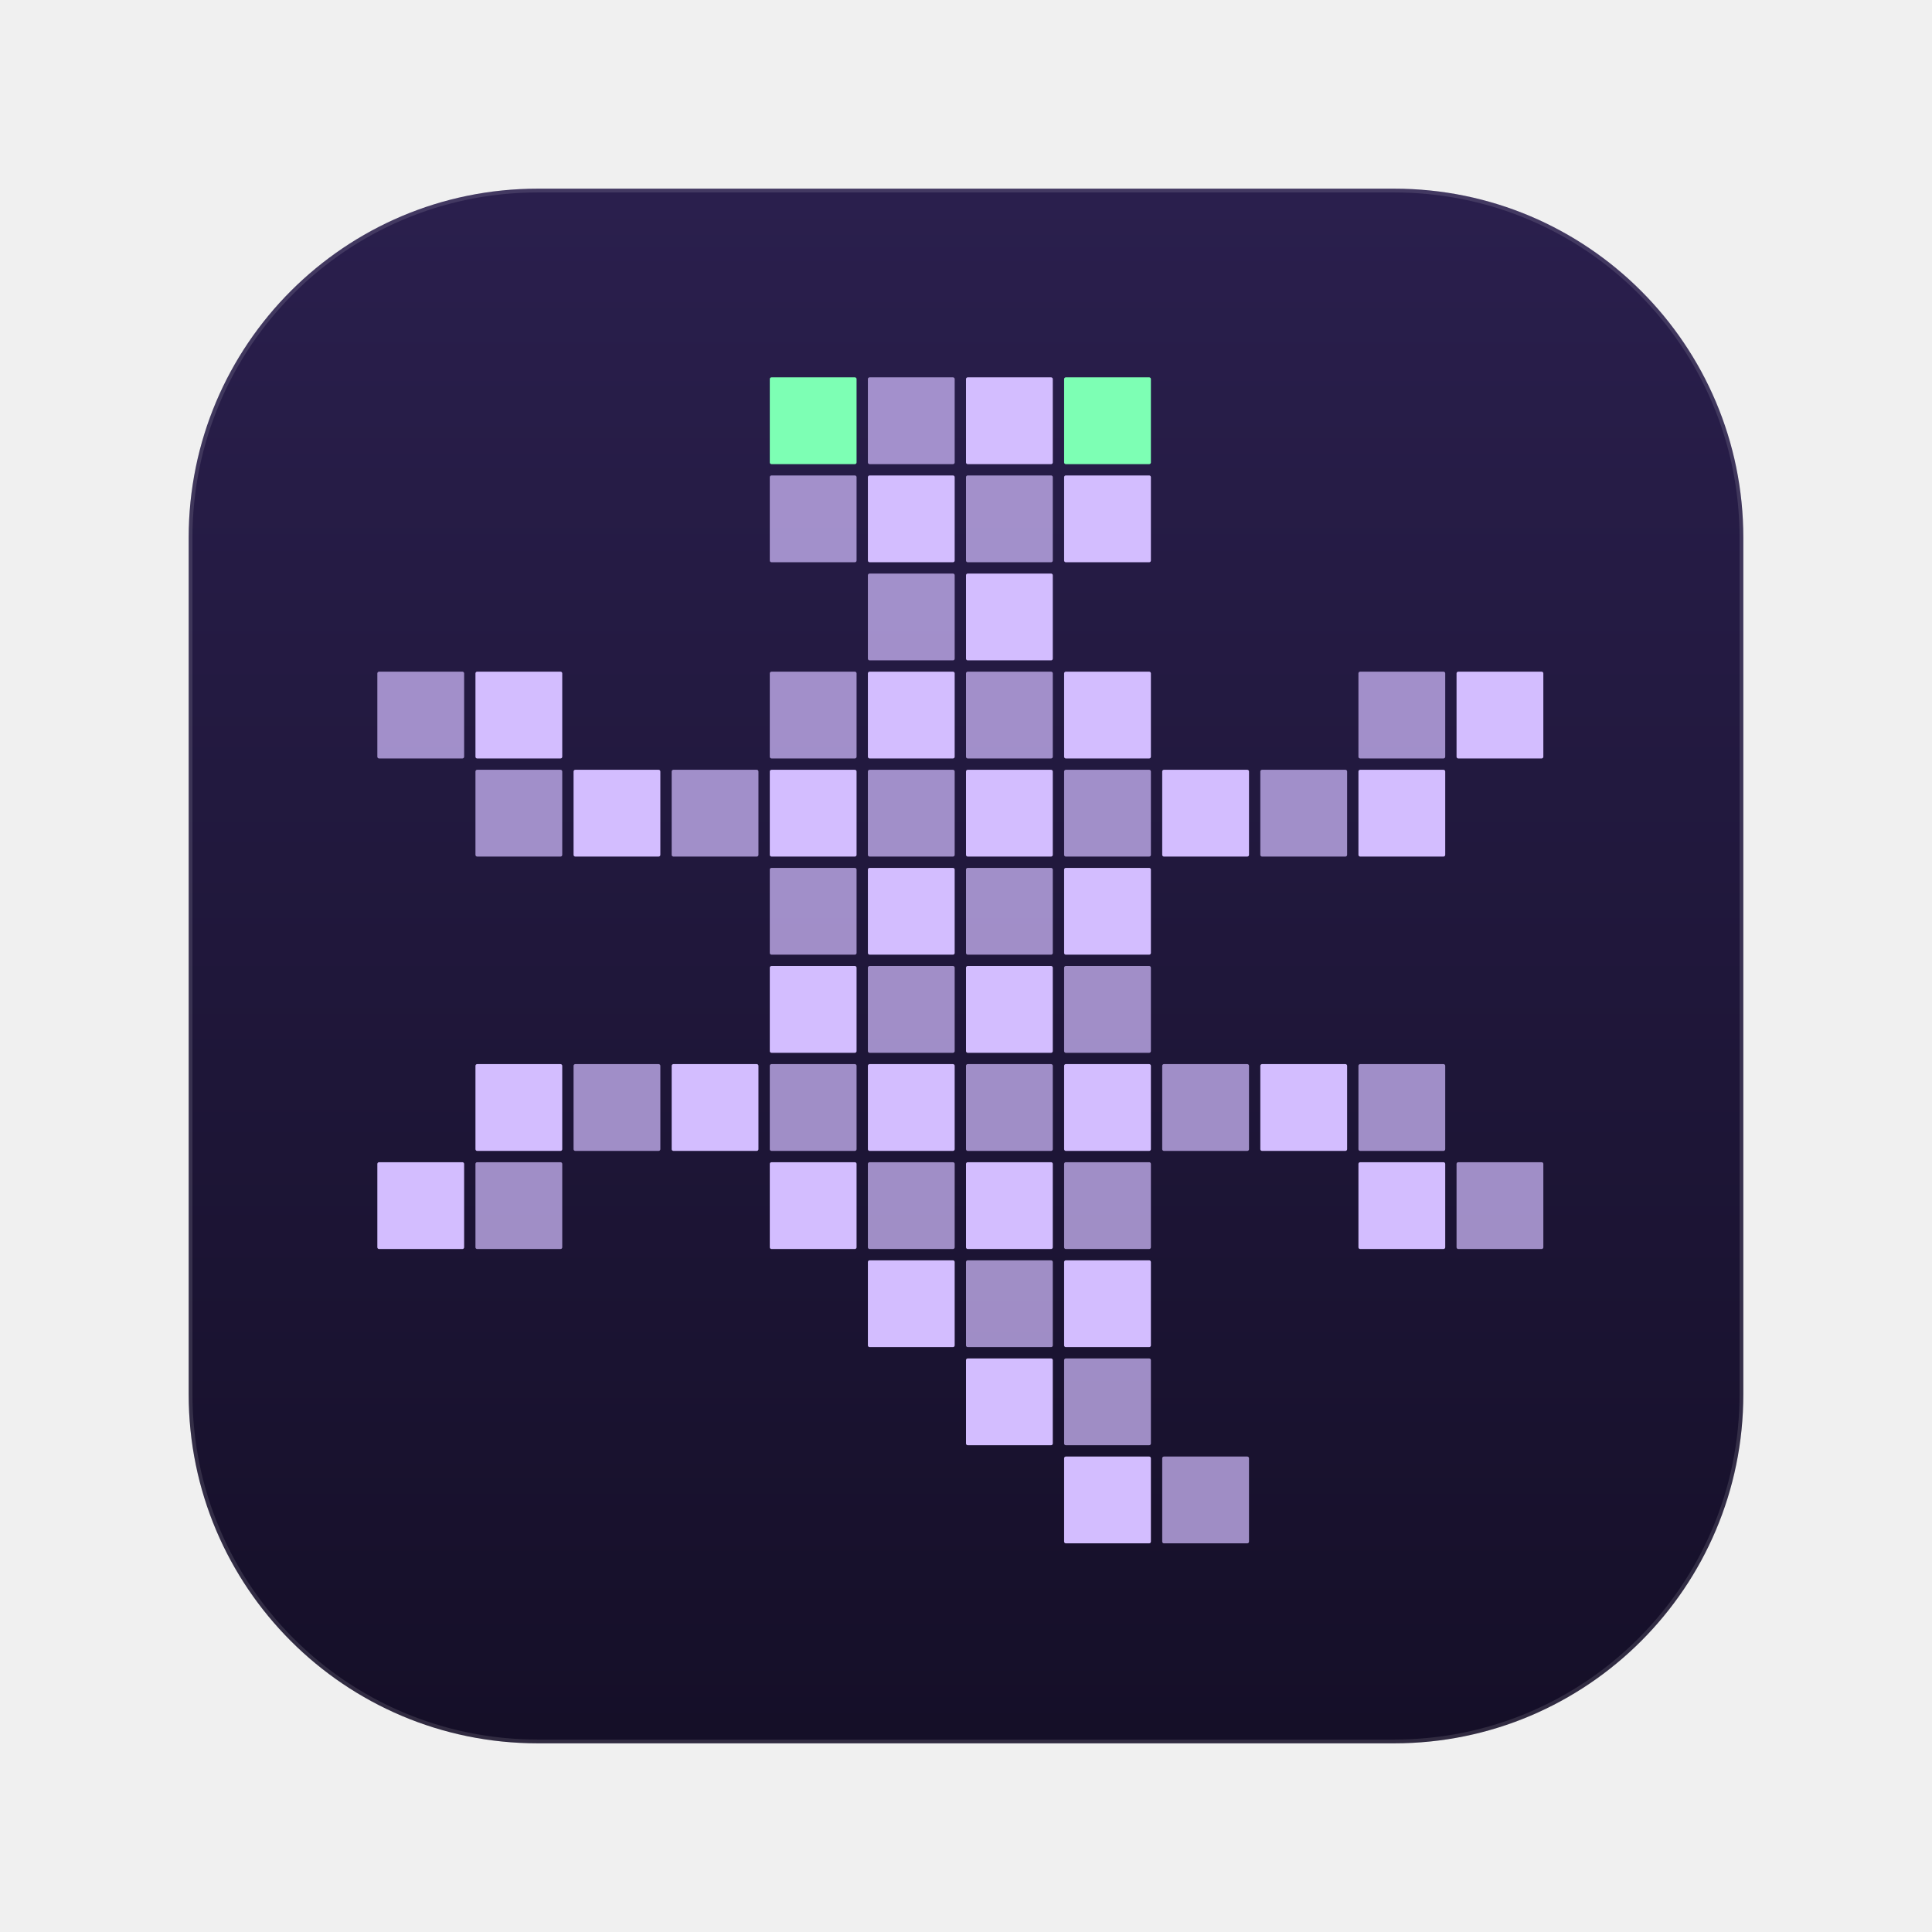
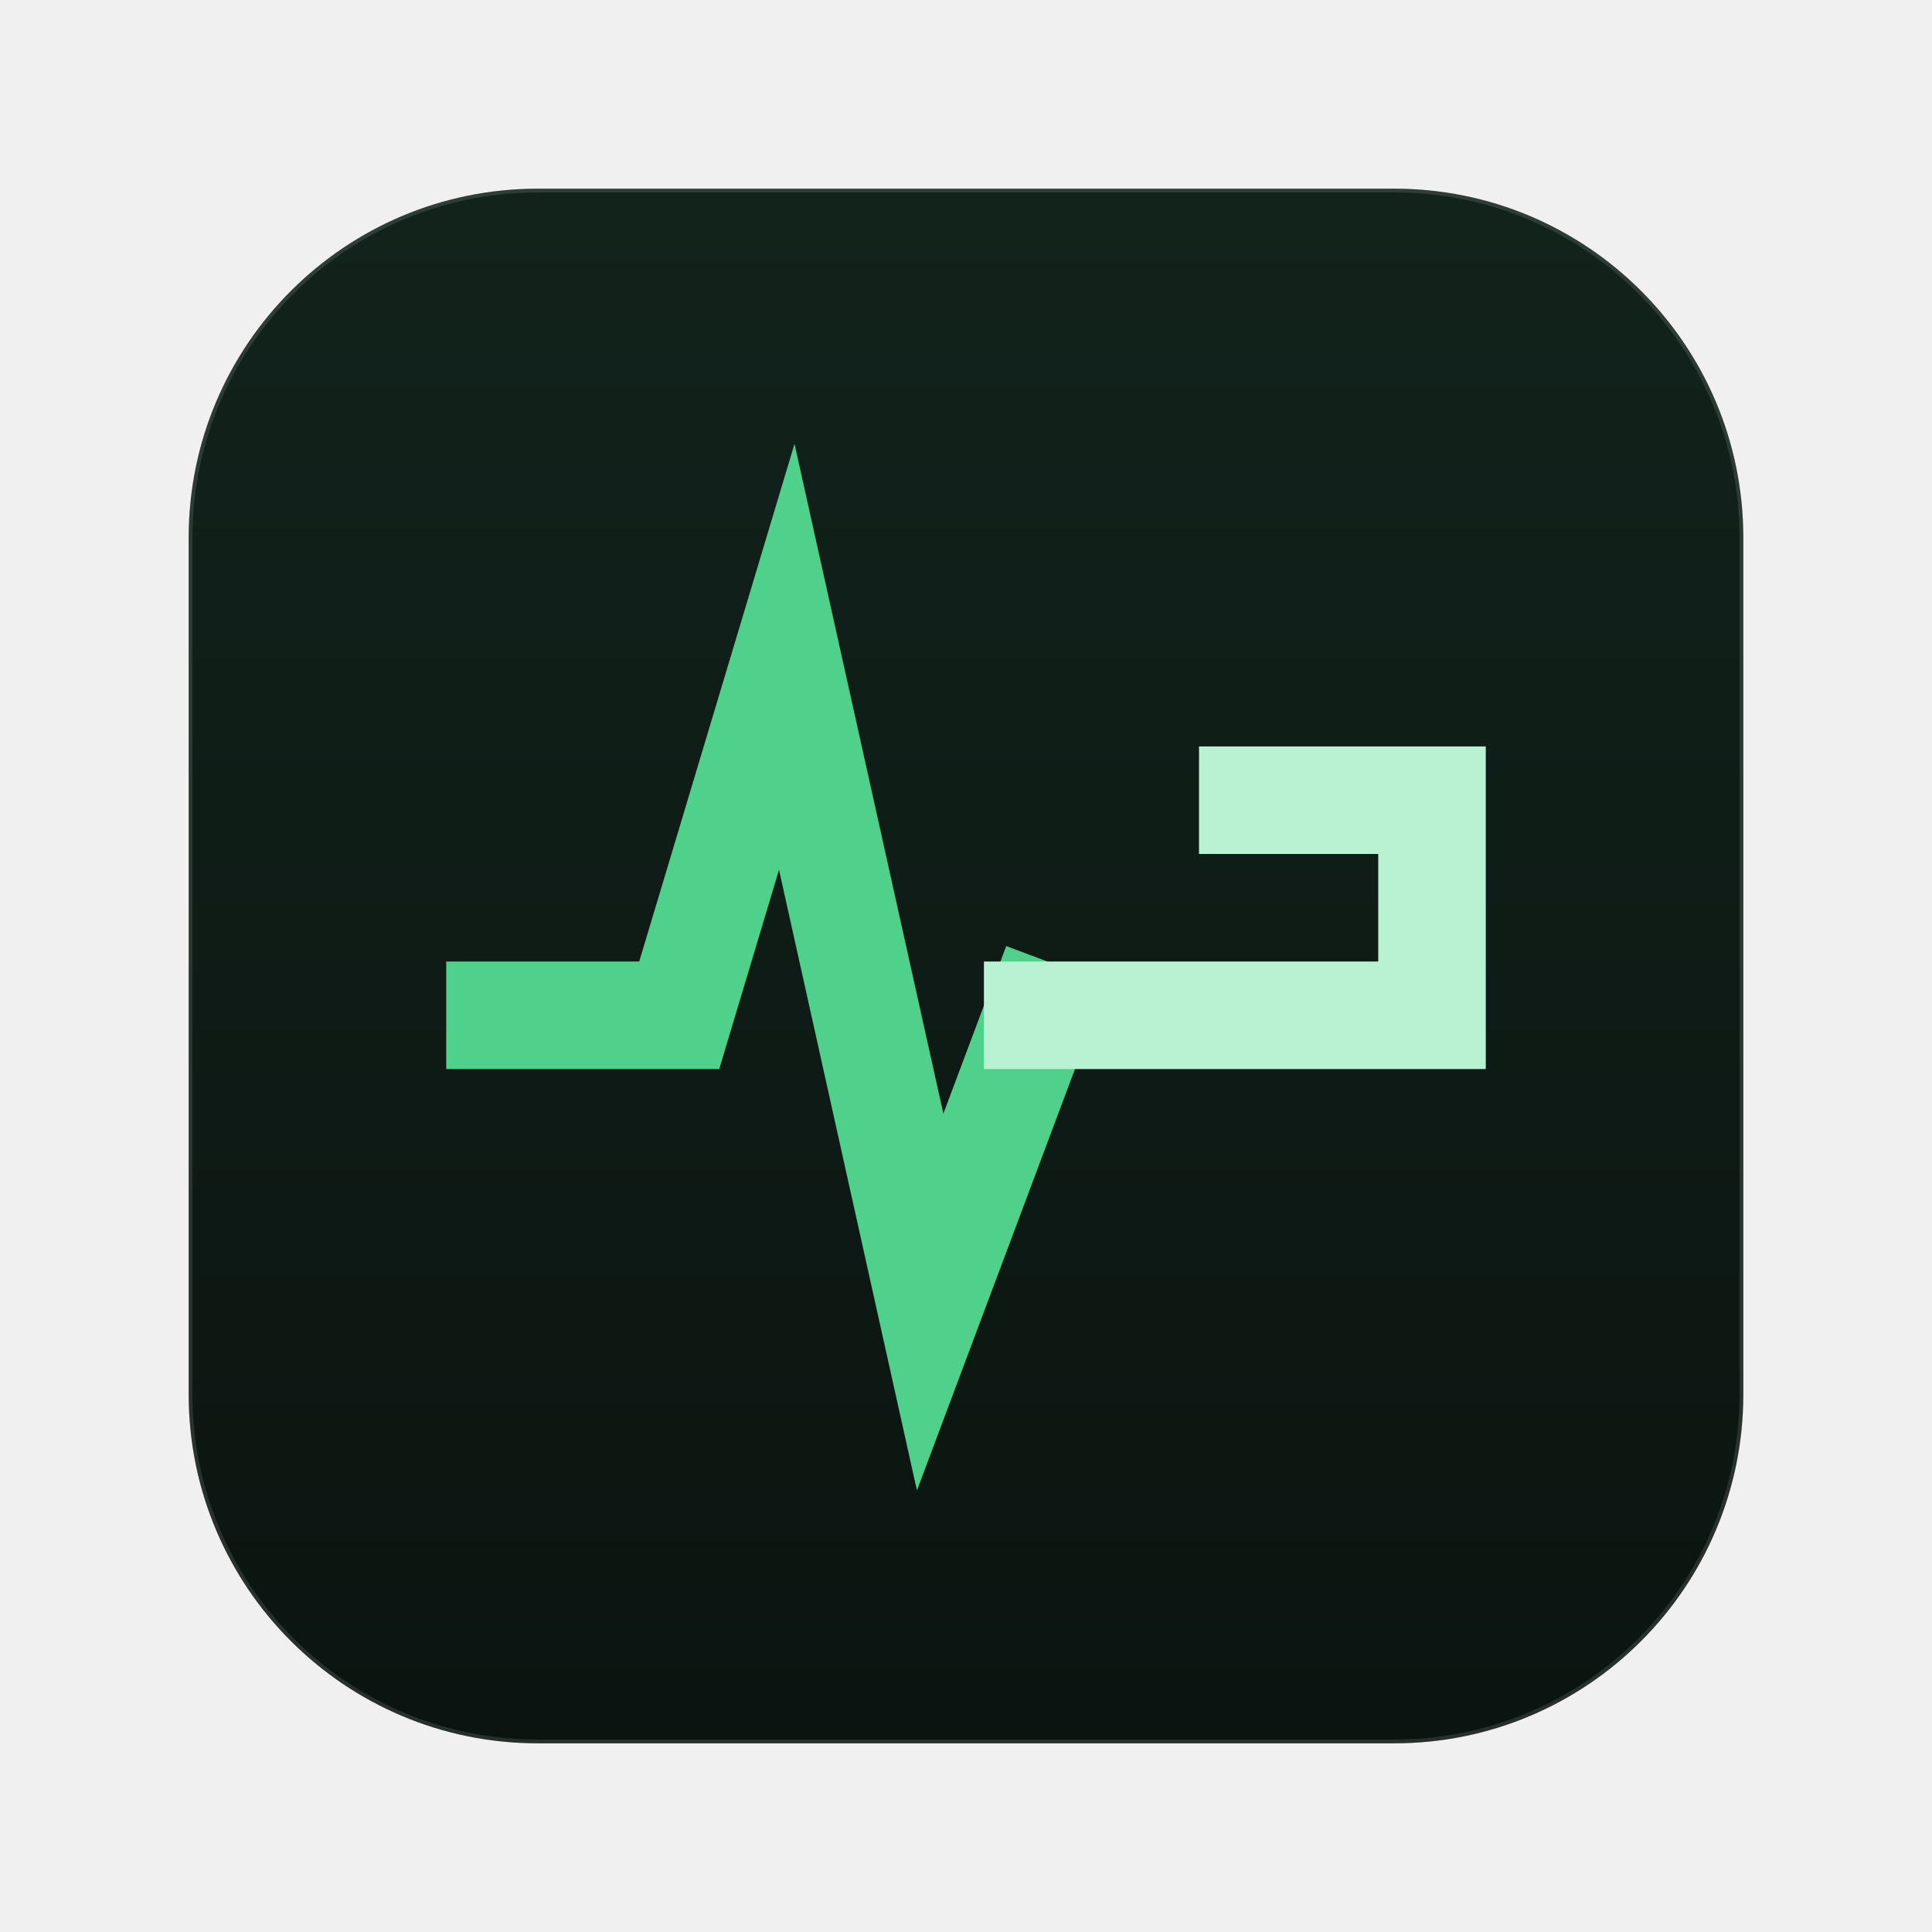
<svg xmlns="http://www.w3.org/2000/svg" width="1024" height="1024" viewBox="0 0 1024 1024">
  <defs>
    <linearGradient id="bg" x1="0" y1="0" x2="0" y2="1">
-       <stop offset="0" stop-color="#2a1f4d" />
-       <stop offset="1" stop-color="#150f28" />
+       <stop offset="0" stop-color="#12231c" />
+       <stop offset="1" stop-color="#0b1410" />
    </linearGradient>
  </defs>
  <rect x="100" y="100" width="824" height="824" rx="185" fill="url(#bg)" />
  <rect x="101" y="101" width="822" height="822" rx="184" fill="none" stroke="#ffffff" stroke-opacity=".12" stroke-width="2" />
-   <g transform="translate(200 200)">
-     <rect x="208" y="0" width="46" height="46" rx="0.9" fill="#7dffb4" />
-     <rect x="260" y="0" width="46" height="46" rx="0.9" fill="#d3bdff" fill-opacity="0.72" />
-     <rect x="312" y="0" width="46" height="46" rx="0.9" fill="#d3bdff" />
-     <rect x="364" y="0" width="46" height="46" rx="0.9" fill="#7dffb4" />
-     <rect x="208" y="52" width="46" height="46" rx="0.9" fill="#d3bdff" fill-opacity="0.72" />
-     <rect x="260" y="52" width="46" height="46" rx="0.9" fill="#d3bdff" />
-     <rect x="312" y="52" width="46" height="46" rx="0.9" fill="#d3bdff" fill-opacity="0.72" />
-     <rect x="364" y="52" width="46" height="46" rx="0.9" fill="#d3bdff" />
-     <rect x="260" y="104" width="46" height="46" rx="0.9" fill="#d3bdff" fill-opacity="0.72" />
-     <rect x="312" y="104" width="46" height="46" rx="0.9" fill="#d3bdff" />
-     <rect x="0" y="156" width="46" height="46" rx="0.9" fill="#d3bdff" fill-opacity="0.72" />
-     <rect x="52" y="156" width="46" height="46" rx="0.9" fill="#d3bdff" />
-     <rect x="208" y="156" width="46" height="46" rx="0.9" fill="#d3bdff" fill-opacity="0.72" />
-     <rect x="260" y="156" width="46" height="46" rx="0.9" fill="#d3bdff" />
-     <rect x="312" y="156" width="46" height="46" rx="0.9" fill="#d3bdff" fill-opacity="0.72" />
-     <rect x="364" y="156" width="46" height="46" rx="0.9" fill="#d3bdff" />
-     <rect x="520" y="156" width="46" height="46" rx="0.9" fill="#d3bdff" fill-opacity="0.72" />
-     <rect x="572" y="156" width="46" height="46" rx="0.9" fill="#d3bdff" />
-     <rect x="52" y="208" width="46" height="46" rx="0.9" fill="#d3bdff" fill-opacity="0.72" />
-     <rect x="104" y="208" width="46" height="46" rx="0.9" fill="#d3bdff" />
-     <rect x="156" y="208" width="46" height="46" rx="0.9" fill="#d3bdff" fill-opacity="0.72" />
-     <rect x="208" y="208" width="46" height="46" rx="0.9" fill="#d3bdff" />
-     <rect x="260" y="208" width="46" height="46" rx="0.9" fill="#d3bdff" fill-opacity="0.72" />
-     <rect x="312" y="208" width="46" height="46" rx="0.9" fill="#d3bdff" />
-     <rect x="364" y="208" width="46" height="46" rx="0.9" fill="#d3bdff" fill-opacity="0.72" />
-     <rect x="416" y="208" width="46" height="46" rx="0.9" fill="#d3bdff" />
-     <rect x="468" y="208" width="46" height="46" rx="0.9" fill="#d3bdff" fill-opacity="0.72" />
-     <rect x="520" y="208" width="46" height="46" rx="0.9" fill="#d3bdff" />
-     <rect x="208" y="260" width="46" height="46" rx="0.9" fill="#d3bdff" fill-opacity="0.72" />
-     <rect x="260" y="260" width="46" height="46" rx="0.9" fill="#d3bdff" />
-     <rect x="312" y="260" width="46" height="46" rx="0.9" fill="#d3bdff" fill-opacity="0.72" />
-     <rect x="364" y="260" width="46" height="46" rx="0.9" fill="#d3bdff" />
-     <rect x="208" y="312" width="46" height="46" rx="0.9" fill="#d3bdff" />
-     <rect x="260" y="312" width="46" height="46" rx="0.9" fill="#d3bdff" fill-opacity="0.72" />
-     <rect x="312" y="312" width="46" height="46" rx="0.9" fill="#d3bdff" />
-     <rect x="364" y="312" width="46" height="46" rx="0.9" fill="#d3bdff" fill-opacity="0.72" />
-     <rect x="52" y="364" width="46" height="46" rx="0.9" fill="#d3bdff" />
-     <rect x="104" y="364" width="46" height="46" rx="0.9" fill="#d3bdff" fill-opacity="0.72" />
-     <rect x="156" y="364" width="46" height="46" rx="0.9" fill="#d3bdff" />
-     <rect x="208" y="364" width="46" height="46" rx="0.9" fill="#d3bdff" fill-opacity="0.72" />
-     <rect x="260" y="364" width="46" height="46" rx="0.9" fill="#d3bdff" />
-     <rect x="312" y="364" width="46" height="46" rx="0.9" fill="#d3bdff" fill-opacity="0.72" />
-     <rect x="364" y="364" width="46" height="46" rx="0.9" fill="#d3bdff" />
-     <rect x="416" y="364" width="46" height="46" rx="0.9" fill="#d3bdff" fill-opacity="0.72" />
-     <rect x="468" y="364" width="46" height="46" rx="0.9" fill="#d3bdff" />
-     <rect x="520" y="364" width="46" height="46" rx="0.9" fill="#d3bdff" fill-opacity="0.72" />
-     <rect x="0" y="416" width="46" height="46" rx="0.9" fill="#d3bdff" />
-     <rect x="52" y="416" width="46" height="46" rx="0.9" fill="#d3bdff" fill-opacity="0.72" />
-     <rect x="208" y="416" width="46" height="46" rx="0.9" fill="#d3bdff" />
-     <rect x="260" y="416" width="46" height="46" rx="0.9" fill="#d3bdff" fill-opacity="0.72" />
-     <rect x="312" y="416" width="46" height="46" rx="0.9" fill="#d3bdff" />
-     <rect x="364" y="416" width="46" height="46" rx="0.9" fill="#d3bdff" fill-opacity="0.72" />
-     <rect x="520" y="416" width="46" height="46" rx="0.9" fill="#d3bdff" />
-     <rect x="572" y="416" width="46" height="46" rx="0.9" fill="#d3bdff" fill-opacity="0.72" />
-     <rect x="260" y="468" width="46" height="46" rx="0.9" fill="#d3bdff" />
-     <rect x="312" y="468" width="46" height="46" rx="0.9" fill="#d3bdff" fill-opacity="0.72" />
-     <rect x="364" y="468" width="46" height="46" rx="0.9" fill="#d3bdff" />
-     <rect x="312" y="520" width="46" height="46" rx="0.9" fill="#d3bdff" />
-     <rect x="364" y="520" width="46" height="46" rx="0.9" fill="#d3bdff" fill-opacity="0.72" />
-     <rect x="364" y="572" width="46" height="46" rx="0.9" fill="#d3bdff" />
-     <rect x="416" y="572" width="46" height="46" rx="0.9" fill="#d3bdff" fill-opacity="0.72" />
+   <g transform="translate(227 177.125) scale(9.5)" fill="none" stroke-width="6" stroke-linecap="square" stroke-linejoin="miter">
+     <path d="M4 38H14L20 18L28 54L34 38" stroke="#4fd18b" />
+     <path d="M34 38H56V26H46" stroke="#b8f2d2" />
  </g>
</svg>
